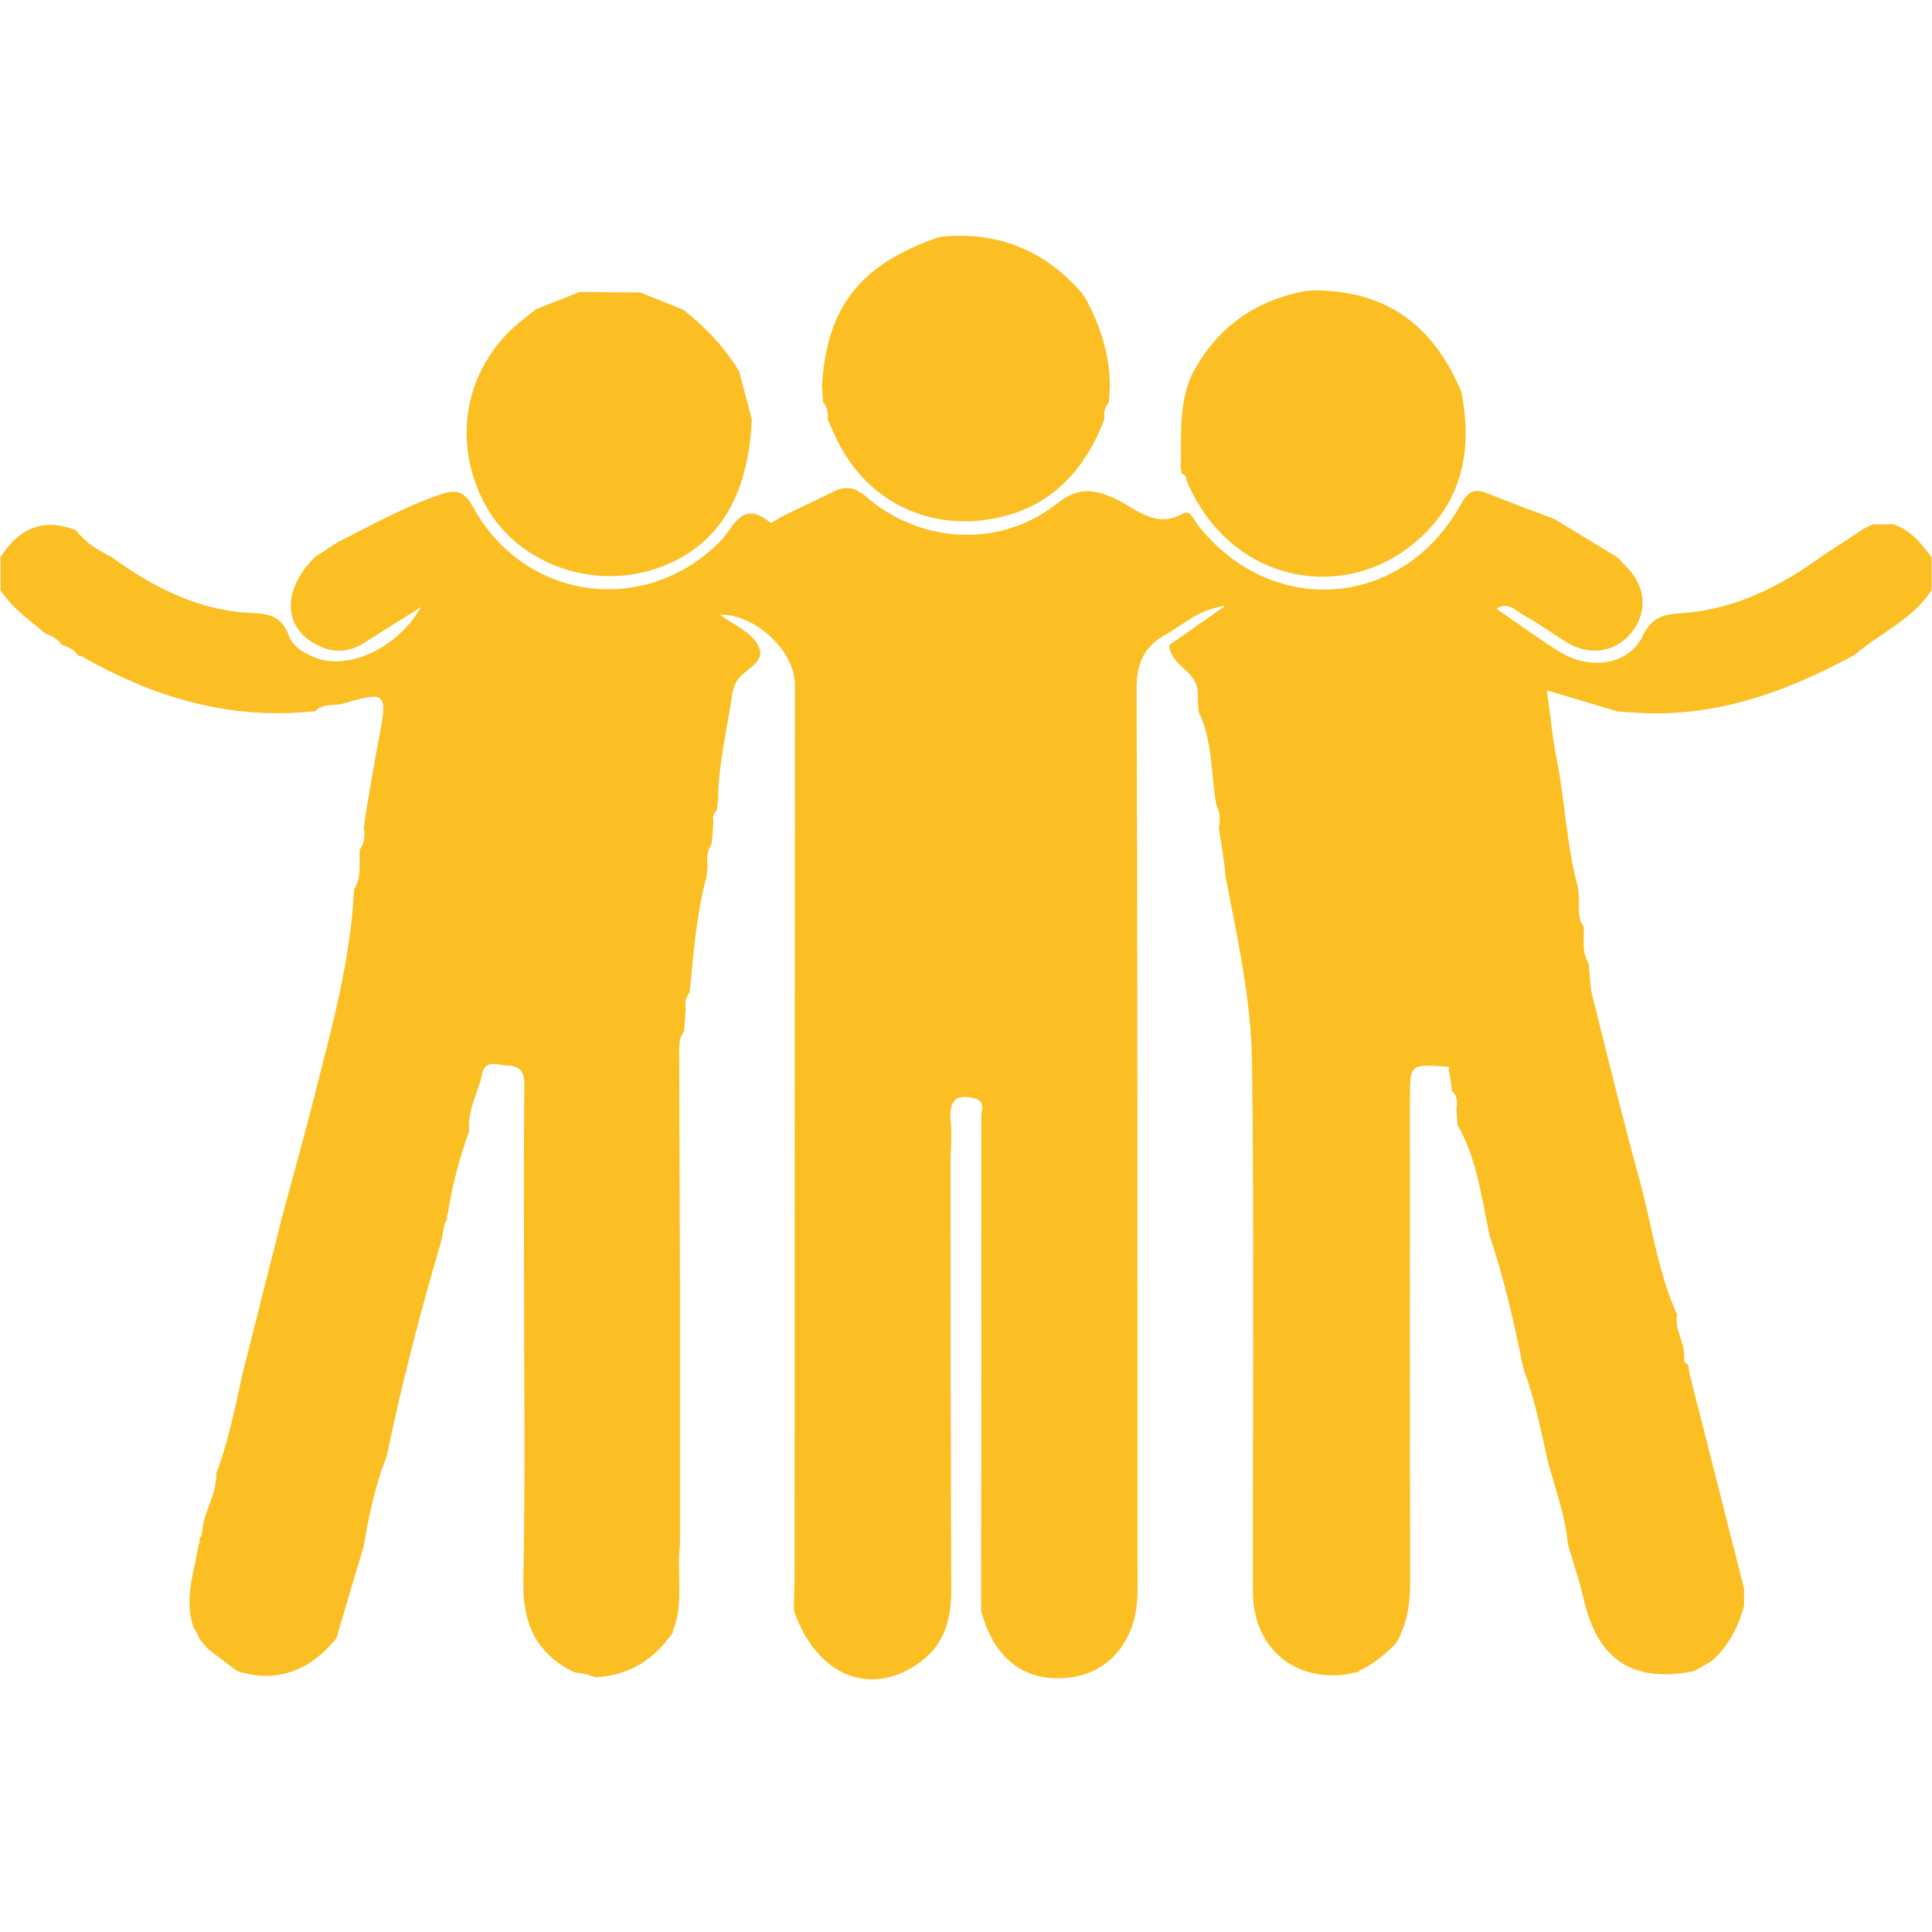
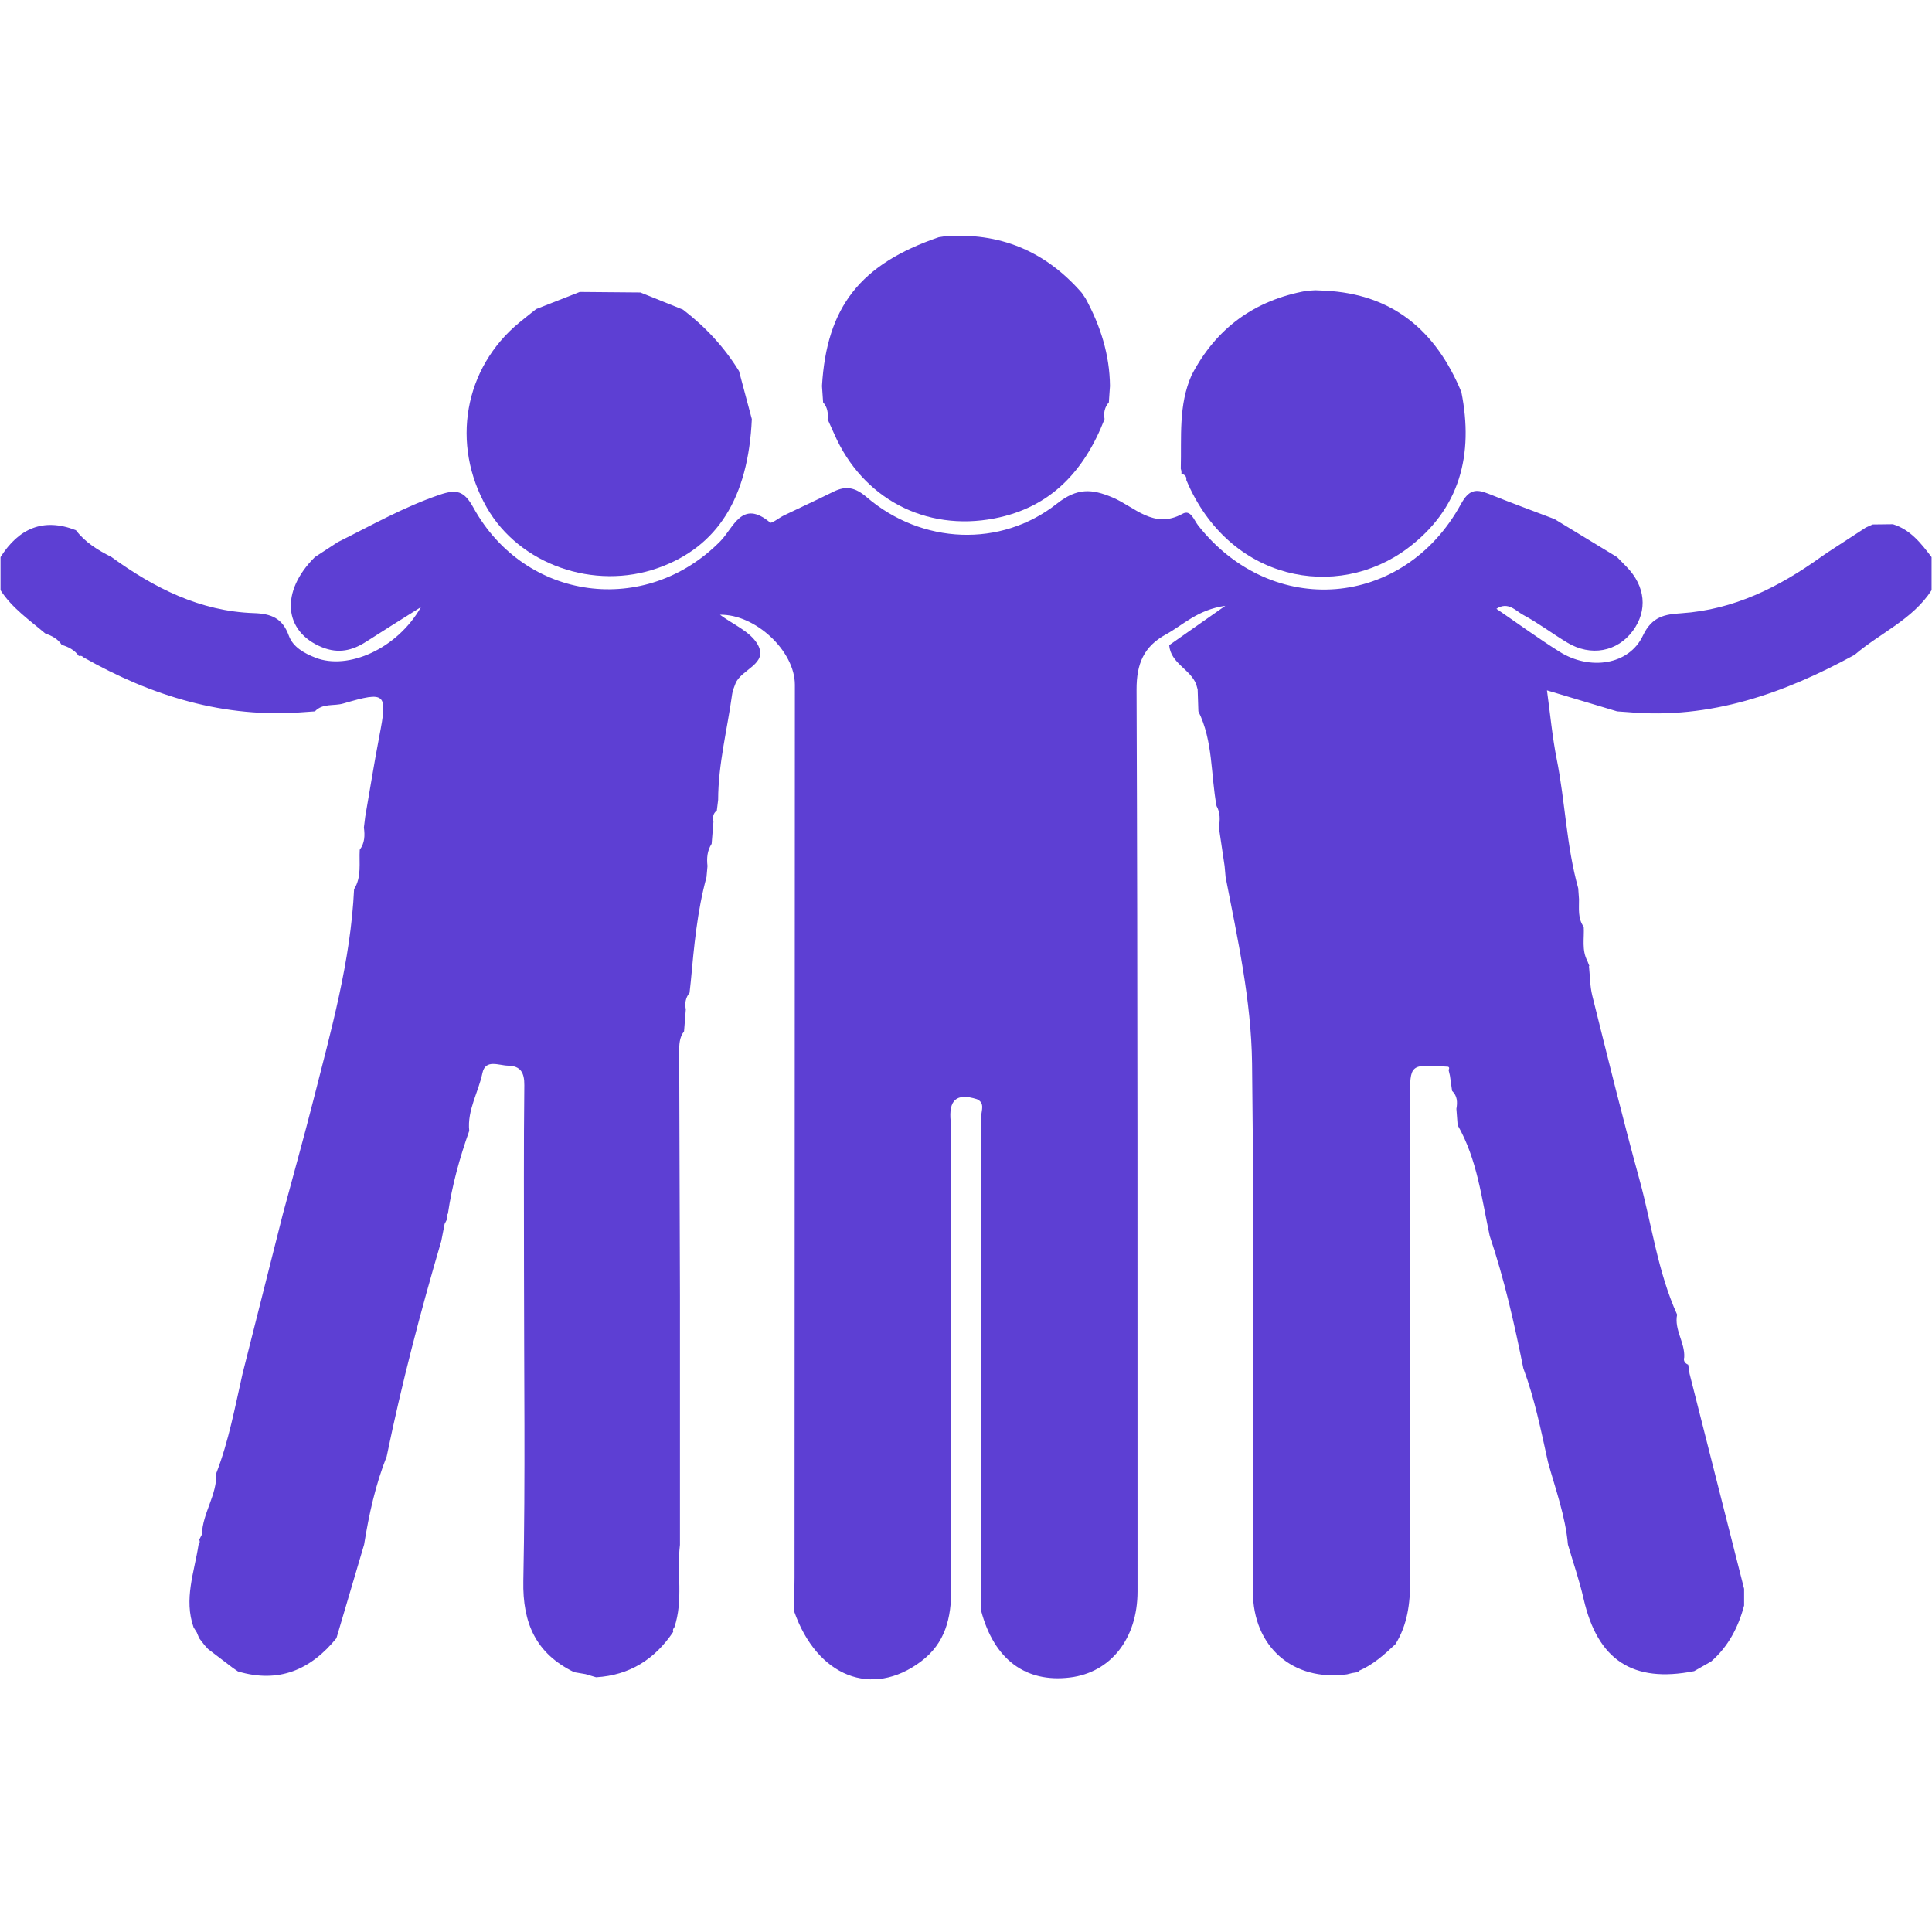
<svg xmlns="http://www.w3.org/2000/svg" width="500" zoomAndPan="magnify" viewBox="0 0 375 375" height="500" preserveAspectRatio="xMidYMid meet" version="1.0">
-   <path fill="#fbbf24" d="M 374.918 108.137 C 374.918 110.277 374.918 112.422 374.918 114.562 C 371.219 120.27 364.906 122.867 359.977 127.105 C 346.281 134.594 331.977 139.656 316.027 138.227 C 315.312 138.176 314.605 138.129 313.891 138.078 C 309.426 136.742 304.961 135.402 300.262 133.996 C 300.91 138.676 301.301 143.059 302.156 147.348 C 303.816 155.66 304.031 164.211 306.332 172.414 C 306.383 173.125 306.434 173.836 306.484 174.547 C 306.5 176.387 306.223 178.273 307.402 179.91 C 307.527 182.125 306.977 184.414 308.109 186.523 C 308.238 186.859 308.371 187.195 308.504 187.527 L 308.414 187.488 C 308.617 189.41 308.598 191.387 309.059 193.246 C 312.039 205.18 314.969 217.125 318.227 228.984 C 320.625 237.719 321.746 246.812 325.527 255.164 C 324.93 258.102 327.074 260.586 326.906 263.453 C 326.707 264.18 327.055 264.605 327.68 264.887 C 327.766 265.473 327.855 266.062 327.945 266.648 C 331.473 280.566 335.004 294.477 338.531 308.391 C 338.531 309.469 338.531 310.551 338.531 311.629 C 337.414 315.844 335.473 319.57 332.145 322.484 C 331.043 323.113 329.941 323.738 328.836 324.367 C 316.895 326.727 310.086 322.215 307.375 310.336 C 306.562 306.773 305.355 303.305 304.332 299.793 C 303.844 294.246 301.91 289.047 300.449 283.734 C 299.102 277.613 297.863 271.461 295.672 265.566 C 293.93 256.895 291.98 248.277 289.148 239.883 C 287.574 232.578 286.738 225.055 282.926 218.391 C 282.844 217.332 282.77 216.277 282.684 215.219 C 282.914 213.938 282.879 212.719 281.848 211.738 C 281.707 210.75 281.566 209.758 281.426 208.77 C 281.34 208.41 281.254 208.047 281.168 207.688 C 281.445 207.137 281.172 207 280.676 207.027 C 273.68 206.57 273.676 206.57 273.676 213.199 C 273.672 244.422 273.645 275.641 273.707 306.867 C 273.715 311.227 273.191 315.367 270.855 319.133 C 268.695 321.164 266.504 323.148 263.723 324.324 L 263.906 324.484 L 263.816 324.422 L 263.559 324.562 C 263.195 324.621 262.836 324.676 262.477 324.734 C 262.137 324.816 261.793 324.906 261.453 324.988 C 250.953 326.414 243.195 319.648 243.184 308.895 C 243.148 274.719 243.445 240.539 243.023 206.367 C 242.871 194.211 240.219 182.195 237.887 170.234 C 237.82 169.52 237.758 168.809 237.695 168.094 C 237.324 165.598 236.957 163.105 236.586 160.609 C 236.809 159.18 236.887 157.77 236.133 156.449 C 234.988 150.316 235.477 143.867 232.605 138.066 C 232.555 136.656 232.512 135.242 232.465 133.828 C 232.371 133.5 232.277 133.168 232.188 132.836 C 231.051 129.875 227.227 128.77 226.938 125.23 C 230.199 122.941 233.461 120.652 237.836 117.582 C 232.418 118.352 229.66 121.305 226.336 123.117 C 222.023 125.473 220.586 128.797 220.605 133.887 C 220.836 192.223 220.781 250.559 220.793 308.895 C 220.793 318.055 215.59 324.637 207.68 325.602 C 199.043 326.66 192.941 322.082 190.445 312.68 C 190.465 280.66 190.496 248.637 190.469 216.617 C 190.469 215.531 191.227 214.09 189.629 213.355 C 185.609 212.082 184.105 213.543 184.527 217.691 C 184.793 220.332 184.512 223.023 184.512 225.695 C 184.531 253.277 184.5 280.859 184.629 308.445 C 184.652 314.062 183.484 318.938 178.785 322.473 C 169.242 329.656 158.57 325.438 154.125 312.719 C 154.109 312.344 154.094 311.969 154.078 311.594 C 154.125 309.812 154.215 308.031 154.219 306.254 C 154.246 248.473 154.262 190.695 154.285 132.914 C 154.285 126.328 146.586 119.18 139.75 119.32 C 142.215 121.168 145.629 122.562 147.059 125.082 C 149.23 128.895 143.832 129.875 142.746 132.699 C 142.496 133.359 142.203 134.031 142.109 134.727 C 141.172 141.562 139.406 148.293 139.391 155.25 C 139.309 155.941 139.219 156.633 139.137 157.324 C 138.379 157.895 138.309 158.672 138.477 159.523 C 138.363 160.945 138.246 162.363 138.129 163.785 C 137.262 165.109 137.152 166.578 137.324 168.098 C 137.258 168.812 137.195 169.523 137.133 170.234 C 135.316 176.902 134.707 183.746 134.074 190.59 C 133.996 191.293 133.922 191.992 133.844 192.695 C 133.062 193.652 132.891 194.746 133.117 195.934 C 133.004 197.348 132.887 198.77 132.773 200.184 C 131.832 201.395 131.828 202.832 131.832 204.25 C 131.875 220.043 131.926 235.836 131.98 251.629 C 131.98 256.992 131.98 262.359 131.98 267.723 C 131.98 273.066 131.98 278.41 131.98 283.758 C 131.98 289.121 131.98 294.484 131.98 299.848 C 131.332 305.176 132.676 310.637 130.883 315.883 C 130.637 316.129 130.566 316.414 130.672 316.746 C 127.09 322.078 122.191 325.172 115.699 325.559 C 115.023 325.355 114.344 325.152 113.668 324.953 C 112.926 324.828 112.184 324.699 111.441 324.57 C 104.027 320.953 101.41 315.082 101.578 306.84 C 101.984 286.715 101.707 266.574 101.707 246.441 C 101.707 234.504 101.637 222.566 101.77 210.633 C 101.793 208.16 101.031 206.898 98.59 206.844 C 96.781 206.805 94.215 205.516 93.633 208.297 C 92.852 212.047 90.656 215.484 91.078 219.496 C 89.219 224.73 87.746 230.062 86.941 235.562 C 86.695 235.871 86.648 236.203 86.816 236.562 C 86.641 236.898 86.469 237.234 86.297 237.57 C 86.082 238.676 85.867 239.777 85.652 240.887 C 81.59 254.688 77.957 268.598 75.055 282.691 C 72.875 288.207 71.609 293.961 70.676 299.793 C 68.887 305.855 67.094 311.918 65.301 317.977 L 65.348 317.918 C 60.324 324.121 54.102 326.789 46.168 324.418 L 46.207 324.438 C 45.855 324.191 45.496 323.953 45.148 323.707 C 43.562 322.496 41.977 321.293 40.395 320.086 C 40.156 319.828 39.922 319.566 39.684 319.309 L 39.559 319.141 C 39.258 318.754 38.961 318.367 38.664 317.98 C 38.512 317.605 38.355 317.234 38.199 316.863 C 37.992 316.539 37.789 316.215 37.586 315.891 L 37.582 315.891 C 35.641 310.406 37.715 305.16 38.535 299.844 C 38.789 299.539 38.84 299.207 38.676 298.844 C 38.848 298.508 39.023 298.168 39.191 297.832 C 39.312 293.684 42.141 290.176 41.977 285.961 C 44.402 279.711 45.602 273.145 47.074 266.645 C 49.684 256.312 52.293 245.98 54.902 235.648 C 56.895 228.227 58.973 220.824 60.867 213.375 C 64.281 199.938 68.062 186.562 68.727 172.59 C 70.23 170.203 69.672 167.52 69.824 164.938 C 70.809 163.637 70.84 162.152 70.633 160.625 C 70.719 159.926 70.809 159.227 70.891 158.523 C 71.797 153.332 72.621 148.125 73.617 142.949 C 75.25 134.477 74.973 134.113 66.629 136.551 C 64.801 137.086 62.637 136.449 61.125 138.074 C 60.41 138.125 59.699 138.172 58.988 138.223 C 43.531 139.457 29.457 135.109 16.18 127.582 C 15.941 127.312 15.652 127.23 15.309 127.336 C 14.473 126.16 13.273 125.551 11.938 125.152 L 11.996 125.199 C 11.246 123.988 10.047 123.41 8.777 122.941 L 8.852 123.008 C 5.754 120.375 2.363 118.055 0.102 114.559 C 0.102 112.418 0.102 110.273 0.102 108.133 C 3.625 102.594 8.348 100.426 14.734 102.91 C 16.539 105.281 19 106.781 21.602 108.094 C 29.902 114.109 38.816 118.656 49.305 119.004 C 52.625 119.113 54.836 119.98 56.059 123.375 C 56.848 125.562 58.984 126.781 61.258 127.668 C 67.523 130.105 77.051 125.996 81.711 117.832 C 77.52 120.477 74.273 122.484 71.066 124.555 C 68.379 126.289 65.68 126.906 62.535 125.641 C 55.031 122.621 54.359 114.82 61.121 108.125 C 62.605 107.156 64.09 106.188 65.574 105.219 C 72.066 101.988 78.359 98.406 85.297 96.043 C 88.625 94.906 90.082 95.254 91.883 98.523 C 101.914 116.699 125.332 119.758 139.812 105.051 C 142.414 102.41 144 96.816 149.48 101.422 C 149.777 101.668 151.227 100.492 152.172 100.035 C 155.352 98.496 158.574 97.027 161.738 95.453 C 164.227 94.215 165.992 94.586 168.273 96.539 C 178.898 105.625 194.234 106.371 205.156 97.75 C 209.09 94.645 211.953 94.883 215.906 96.539 C 220.211 98.344 223.914 102.816 229.527 99.723 C 231.129 98.84 231.719 100.914 232.566 101.992 C 246.867 120.141 272.43 118.152 283.555 97.859 C 285.098 95.047 286.414 94.828 288.926 95.84 C 293.168 97.551 297.469 99.121 301.738 100.754 C 305.785 103.215 309.832 105.676 313.879 108.137 C 314.492 108.766 315.105 109.391 315.719 110.02 C 319.383 113.77 319.848 118.484 316.938 122.434 C 313.922 126.523 308.781 127.488 304.184 124.719 C 301.305 122.984 298.602 120.934 295.645 119.348 C 294.191 118.566 292.719 116.68 290.453 118.164 C 294.645 121.031 298.578 123.914 302.699 126.5 C 308.586 130.199 316.191 129.09 318.887 123.371 C 320.668 119.598 323.219 119.238 326.32 119.031 C 336.57 118.344 345.297 113.957 353.453 108.109 C 353.859 107.828 354.266 107.543 354.676 107.262 C 357.172 105.637 359.664 104.016 362.16 102.391 C 362.598 102.195 363.039 101.996 363.477 101.797 C 364.789 101.781 366.105 101.766 367.418 101.75 C 370.816 102.805 372.883 105.449 374.918 108.137 Z M 374.918 108.137 " fill-opacity="1" fill-rule="evenodd" />
-   <path fill="#fbbf24" d="M 231.293 72.809 C 236.055 63.668 243.539 58.25 253.664 56.441 C 254.211 56.406 254.754 56.375 255.297 56.34 C 255.898 56.367 256.504 56.391 257.105 56.418 C 270.352 57.051 278.738 64.23 283.652 76.098 C 286.062 88.242 283.406 98.797 273.199 106.434 C 259.492 116.691 238.535 112.832 230.258 93.164 C 230.359 92.43 229.91 92.125 229.312 91.934 C 229.344 91.609 229.301 91.297 229.188 90.992 C 229.355 84.867 228.699 78.648 231.293 72.809 Z M 231.293 72.809 " fill-opacity="1" fill-rule="evenodd" />
-   <path fill="#fbbf24" d="M 182.211 46.047 C 182.551 45.996 182.887 45.945 183.227 45.891 C 193.988 45.004 202.871 48.715 209.957 56.824 C 210.203 57.188 210.457 57.555 210.703 57.914 C 213.59 63.219 215.387 68.828 215.445 74.922 C 215.371 75.98 215.301 77.039 215.227 78.102 C 214.402 79.043 214.18 80.137 214.395 81.344 C 210.508 91.355 203.98 98.508 193.027 100.621 C 179.594 103.215 167.379 96.719 161.93 84.242 C 161.512 83.281 161.066 82.332 160.637 81.375 C 160.777 80.168 160.609 79.043 159.766 78.098 C 159.691 77.039 159.617 75.98 159.547 74.922 C 160.453 59.578 166.977 51.266 182.211 46.047 Z M 182.211 46.047 " fill-opacity="1" fill-rule="evenodd" />
-   <path fill="#fbbf24" d="M 112.527 56.668 C 116.453 56.703 120.379 56.738 124.301 56.77 C 127.055 57.879 129.809 58.984 132.562 60.098 C 136.902 63.426 140.574 67.359 143.441 72.027 C 144.273 75.133 145.098 78.238 145.93 81.344 C 145.242 96.633 139.266 106.133 127.758 110.234 C 115.293 114.672 100.805 109.57 94.484 98.512 C 87.461 86.227 90.066 71.43 100.809 62.598 C 101.883 61.715 102.984 60.859 104.07 59.988 C 106.887 58.883 109.703 57.773 112.527 56.668 Z M 112.527 56.668 " fill-opacity="1" fill-rule="evenodd" />
+   <path fill="#5d3fd3" d="M 374.918 108.137 C 374.918 110.277 374.918 112.422 374.918 114.562 C 371.219 120.27 364.906 122.867 359.977 127.105 C 346.281 134.594 331.977 139.656 316.027 138.227 C 315.312 138.176 314.605 138.129 313.891 138.078 C 309.426 136.742 304.961 135.402 300.262 133.996 C 300.91 138.676 301.301 143.059 302.156 147.348 C 303.816 155.66 304.031 164.211 306.332 172.414 C 306.383 173.125 306.434 173.836 306.484 174.547 C 306.5 176.387 306.223 178.273 307.402 179.91 C 307.527 182.125 306.977 184.414 308.109 186.523 C 308.238 186.859 308.371 187.195 308.504 187.527 L 308.414 187.488 C 308.617 189.41 308.598 191.387 309.059 193.246 C 312.039 205.18 314.969 217.125 318.227 228.984 C 320.625 237.719 321.746 246.812 325.527 255.164 C 324.93 258.102 327.074 260.586 326.906 263.453 C 326.707 264.18 327.055 264.605 327.68 264.887 C 327.766 265.473 327.855 266.062 327.945 266.648 C 331.473 280.566 335.004 294.477 338.531 308.391 C 338.531 309.469 338.531 310.551 338.531 311.629 C 337.414 315.844 335.473 319.57 332.145 322.484 C 331.043 323.113 329.941 323.738 328.836 324.367 C 316.895 326.727 310.086 322.215 307.375 310.336 C 306.562 306.773 305.355 303.305 304.332 299.793 C 303.844 294.246 301.91 289.047 300.449 283.734 C 299.102 277.613 297.863 271.461 295.672 265.566 C 293.93 256.895 291.98 248.277 289.148 239.883 C 287.574 232.578 286.738 225.055 282.926 218.391 C 282.844 217.332 282.77 216.277 282.684 215.219 C 282.914 213.938 282.879 212.719 281.848 211.738 C 281.707 210.75 281.566 209.758 281.426 208.77 C 281.34 208.41 281.254 208.047 281.168 207.688 C 281.445 207.137 281.172 207 280.676 207.027 C 273.68 206.57 273.676 206.57 273.676 213.199 C 273.672 244.422 273.645 275.641 273.707 306.867 C 273.715 311.227 273.191 315.367 270.855 319.133 C 268.695 321.164 266.504 323.148 263.723 324.324 L 263.906 324.484 L 263.816 324.422 L 263.559 324.562 C 263.195 324.621 262.836 324.676 262.477 324.734 C 262.137 324.816 261.793 324.906 261.453 324.988 C 250.953 326.414 243.195 319.648 243.184 308.895 C 243.148 274.719 243.445 240.539 243.023 206.367 C 242.871 194.211 240.219 182.195 237.887 170.234 C 237.82 169.52 237.758 168.809 237.695 168.094 C 237.324 165.598 236.957 163.105 236.586 160.609 C 236.809 159.18 236.887 157.77 236.133 156.449 C 234.988 150.316 235.477 143.867 232.605 138.066 C 232.555 136.656 232.512 135.242 232.465 133.828 C 232.371 133.5 232.277 133.168 232.188 132.836 C 231.051 129.875 227.227 128.77 226.938 125.23 C 230.199 122.941 233.461 120.652 237.836 117.582 C 232.418 118.352 229.66 121.305 226.336 123.117 C 222.023 125.473 220.586 128.797 220.605 133.887 C 220.836 192.223 220.781 250.559 220.793 308.895 C 220.793 318.055 215.59 324.637 207.68 325.602 C 199.043 326.66 192.941 322.082 190.445 312.68 C 190.465 280.66 190.496 248.637 190.469 216.617 C 190.469 215.531 191.227 214.09 189.629 213.355 C 185.609 212.082 184.105 213.543 184.527 217.691 C 184.793 220.332 184.512 223.023 184.512 225.695 C 184.531 253.277 184.5 280.859 184.629 308.445 C 184.652 314.062 183.484 318.938 178.785 322.473 C 169.242 329.656 158.57 325.438 154.125 312.719 C 154.109 312.344 154.094 311.969 154.078 311.594 C 154.125 309.812 154.215 308.031 154.219 306.254 C 154.246 248.473 154.262 190.695 154.285 132.914 C 154.285 126.328 146.586 119.18 139.75 119.32 C 142.215 121.168 145.629 122.562 147.059 125.082 C 149.23 128.895 143.832 129.875 142.746 132.699 C 142.496 133.359 142.203 134.031 142.109 134.727 C 141.172 141.562 139.406 148.293 139.391 155.25 C 139.309 155.941 139.219 156.633 139.137 157.324 C 138.379 157.895 138.309 158.672 138.477 159.523 C 138.363 160.945 138.246 162.363 138.129 163.785 C 137.262 165.109 137.152 166.578 137.324 168.098 C 137.258 168.812 137.195 169.523 137.133 170.234 C 135.316 176.902 134.707 183.746 134.074 190.59 C 133.996 191.293 133.922 191.992 133.844 192.695 C 133.062 193.652 132.891 194.746 133.117 195.934 C 133.004 197.348 132.887 198.77 132.773 200.184 C 131.832 201.395 131.828 202.832 131.832 204.25 C 131.875 220.043 131.926 235.836 131.98 251.629 C 131.98 256.992 131.98 262.359 131.98 267.723 C 131.98 273.066 131.98 278.41 131.98 283.758 C 131.98 289.121 131.98 294.484 131.98 299.848 C 131.332 305.176 132.676 310.637 130.883 315.883 C 130.637 316.129 130.566 316.414 130.672 316.746 C 127.09 322.078 122.191 325.172 115.699 325.559 C 115.023 325.355 114.344 325.152 113.668 324.953 C 112.926 324.828 112.184 324.699 111.441 324.57 C 104.027 320.953 101.41 315.082 101.578 306.84 C 101.984 286.715 101.707 266.574 101.707 246.441 C 101.707 234.504 101.637 222.566 101.77 210.633 C 101.793 208.16 101.031 206.898 98.59 206.844 C 96.781 206.805 94.215 205.516 93.633 208.297 C 92.852 212.047 90.656 215.484 91.078 219.496 C 89.219 224.73 87.746 230.062 86.941 235.562 C 86.695 235.871 86.648 236.203 86.816 236.562 C 86.641 236.898 86.469 237.234 86.297 237.57 C 86.082 238.676 85.867 239.777 85.652 240.887 C 81.59 254.688 77.957 268.598 75.055 282.691 C 72.875 288.207 71.609 293.961 70.676 299.793 C 68.887 305.855 67.094 311.918 65.301 317.977 L 65.348 317.918 C 60.324 324.121 54.102 326.789 46.168 324.418 L 46.207 324.438 C 45.855 324.191 45.496 323.953 45.148 323.707 C 43.562 322.496 41.977 321.293 40.395 320.086 C 40.156 319.828 39.922 319.566 39.684 319.309 L 39.559 319.141 C 39.258 318.754 38.961 318.367 38.664 317.98 C 38.512 317.605 38.355 317.234 38.199 316.863 C 37.992 316.539 37.789 316.215 37.586 315.891 L 37.582 315.891 C 35.641 310.406 37.715 305.16 38.535 299.844 C 38.789 299.539 38.84 299.207 38.676 298.844 C 38.848 298.508 39.023 298.168 39.191 297.832 C 39.312 293.684 42.141 290.176 41.977 285.961 C 44.402 279.711 45.602 273.145 47.074 266.645 C 49.684 256.312 52.293 245.98 54.902 235.648 C 56.895 228.227 58.973 220.824 60.867 213.375 C 64.281 199.938 68.062 186.562 68.727 172.59 C 70.23 170.203 69.672 167.52 69.824 164.938 C 70.809 163.637 70.84 162.152 70.633 160.625 C 70.719 159.926 70.809 159.227 70.891 158.523 C 71.797 153.332 72.621 148.125 73.617 142.949 C 75.25 134.477 74.973 134.113 66.629 136.551 C 64.801 137.086 62.637 136.449 61.125 138.074 C 60.41 138.125 59.699 138.172 58.988 138.223 C 43.531 139.457 29.457 135.109 16.18 127.582 C 15.941 127.312 15.652 127.23 15.309 127.336 C 14.473 126.16 13.273 125.551 11.938 125.152 L 11.996 125.199 C 11.246 123.988 10.047 123.41 8.777 122.941 L 8.852 123.008 C 5.754 120.375 2.363 118.055 0.102 114.559 C 0.102 112.418 0.102 110.273 0.102 108.133 C 3.625 102.594 8.348 100.426 14.734 102.91 C 16.539 105.281 19 106.781 21.602 108.094 C 29.902 114.109 38.816 118.656 49.305 119.004 C 52.625 119.113 54.836 119.98 56.059 123.375 C 56.848 125.562 58.984 126.781 61.258 127.668 C 67.523 130.105 77.051 125.996 81.711 117.832 C 77.52 120.477 74.273 122.484 71.066 124.555 C 68.379 126.289 65.68 126.906 62.535 125.641 C 55.031 122.621 54.359 114.82 61.121 108.125 C 62.605 107.156 64.09 106.188 65.574 105.219 C 72.066 101.988 78.359 98.406 85.297 96.043 C 88.625 94.906 90.082 95.254 91.883 98.523 C 101.914 116.699 125.332 119.758 139.812 105.051 C 142.414 102.41 144 96.816 149.48 101.422 C 149.777 101.668 151.227 100.492 152.172 100.035 C 155.352 98.496 158.574 97.027 161.738 95.453 C 164.227 94.215 165.992 94.586 168.273 96.539 C 178.898 105.625 194.234 106.371 205.156 97.75 C 209.09 94.645 211.953 94.883 215.906 96.539 C 220.211 98.344 223.914 102.816 229.527 99.723 C 231.129 98.84 231.719 100.914 232.566 101.992 C 246.867 120.141 272.43 118.152 283.555 97.859 C 285.098 95.047 286.414 94.828 288.926 95.84 C 293.168 97.551 297.469 99.121 301.738 100.754 C 305.785 103.215 309.832 105.676 313.879 108.137 C 314.492 108.766 315.105 109.391 315.719 110.02 C 319.383 113.77 319.848 118.484 316.938 122.434 C 313.922 126.523 308.781 127.488 304.184 124.719 C 301.305 122.984 298.602 120.934 295.645 119.348 C 294.191 118.566 292.719 116.68 290.453 118.164 C 294.645 121.031 298.578 123.914 302.699 126.5 C 308.586 130.199 316.191 129.09 318.887 123.371 C 320.668 119.598 323.219 119.238 326.32 119.031 C 336.57 118.344 345.297 113.957 353.453 108.109 C 353.859 107.828 354.266 107.543 354.676 107.262 C 357.172 105.637 359.664 104.016 362.16 102.391 C 362.598 102.195 363.039 101.996 363.477 101.797 C 364.789 101.781 366.105 101.766 367.418 101.75 C 370.816 102.805 372.883 105.449 374.918 108.137 Z M 374.918 108.137 " fill-opacity="1" fill-rule="evenodd" />
+   <path fill="#5d3fd3" d="M 231.293 72.809 C 236.055 63.668 243.539 58.25 253.664 56.441 C 254.211 56.406 254.754 56.375 255.297 56.34 C 255.898 56.367 256.504 56.391 257.105 56.418 C 270.352 57.051 278.738 64.23 283.652 76.098 C 286.062 88.242 283.406 98.797 273.199 106.434 C 259.492 116.691 238.535 112.832 230.258 93.164 C 230.359 92.43 229.91 92.125 229.312 91.934 C 229.344 91.609 229.301 91.297 229.188 90.992 C 229.355 84.867 228.699 78.648 231.293 72.809 Z M 231.293 72.809 " fill-opacity="1" fill-rule="evenodd" />
+   <path fill="#5d3fd3" d="M 182.211 46.047 C 182.551 45.996 182.887 45.945 183.227 45.891 C 193.988 45.004 202.871 48.715 209.957 56.824 C 210.203 57.188 210.457 57.555 210.703 57.914 C 213.59 63.219 215.387 68.828 215.445 74.922 C 215.371 75.98 215.301 77.039 215.227 78.102 C 214.402 79.043 214.18 80.137 214.395 81.344 C 210.508 91.355 203.98 98.508 193.027 100.621 C 179.594 103.215 167.379 96.719 161.93 84.242 C 161.512 83.281 161.066 82.332 160.637 81.375 C 160.777 80.168 160.609 79.043 159.766 78.098 C 159.691 77.039 159.617 75.98 159.547 74.922 C 160.453 59.578 166.977 51.266 182.211 46.047 Z M 182.211 46.047 " fill-opacity="1" fill-rule="evenodd" />
+   <path fill="#5d3fd3" d="M 112.527 56.668 C 116.453 56.703 120.379 56.738 124.301 56.77 C 127.055 57.879 129.809 58.984 132.562 60.098 C 136.902 63.426 140.574 67.359 143.441 72.027 C 144.273 75.133 145.098 78.238 145.93 81.344 C 145.242 96.633 139.266 106.133 127.758 110.234 C 115.293 114.672 100.805 109.57 94.484 98.512 C 87.461 86.227 90.066 71.43 100.809 62.598 C 101.883 61.715 102.984 60.859 104.07 59.988 C 106.887 58.883 109.703 57.773 112.527 56.668 Z M 112.527 56.668 " fill-opacity="1" fill-rule="evenodd" />
</svg>
